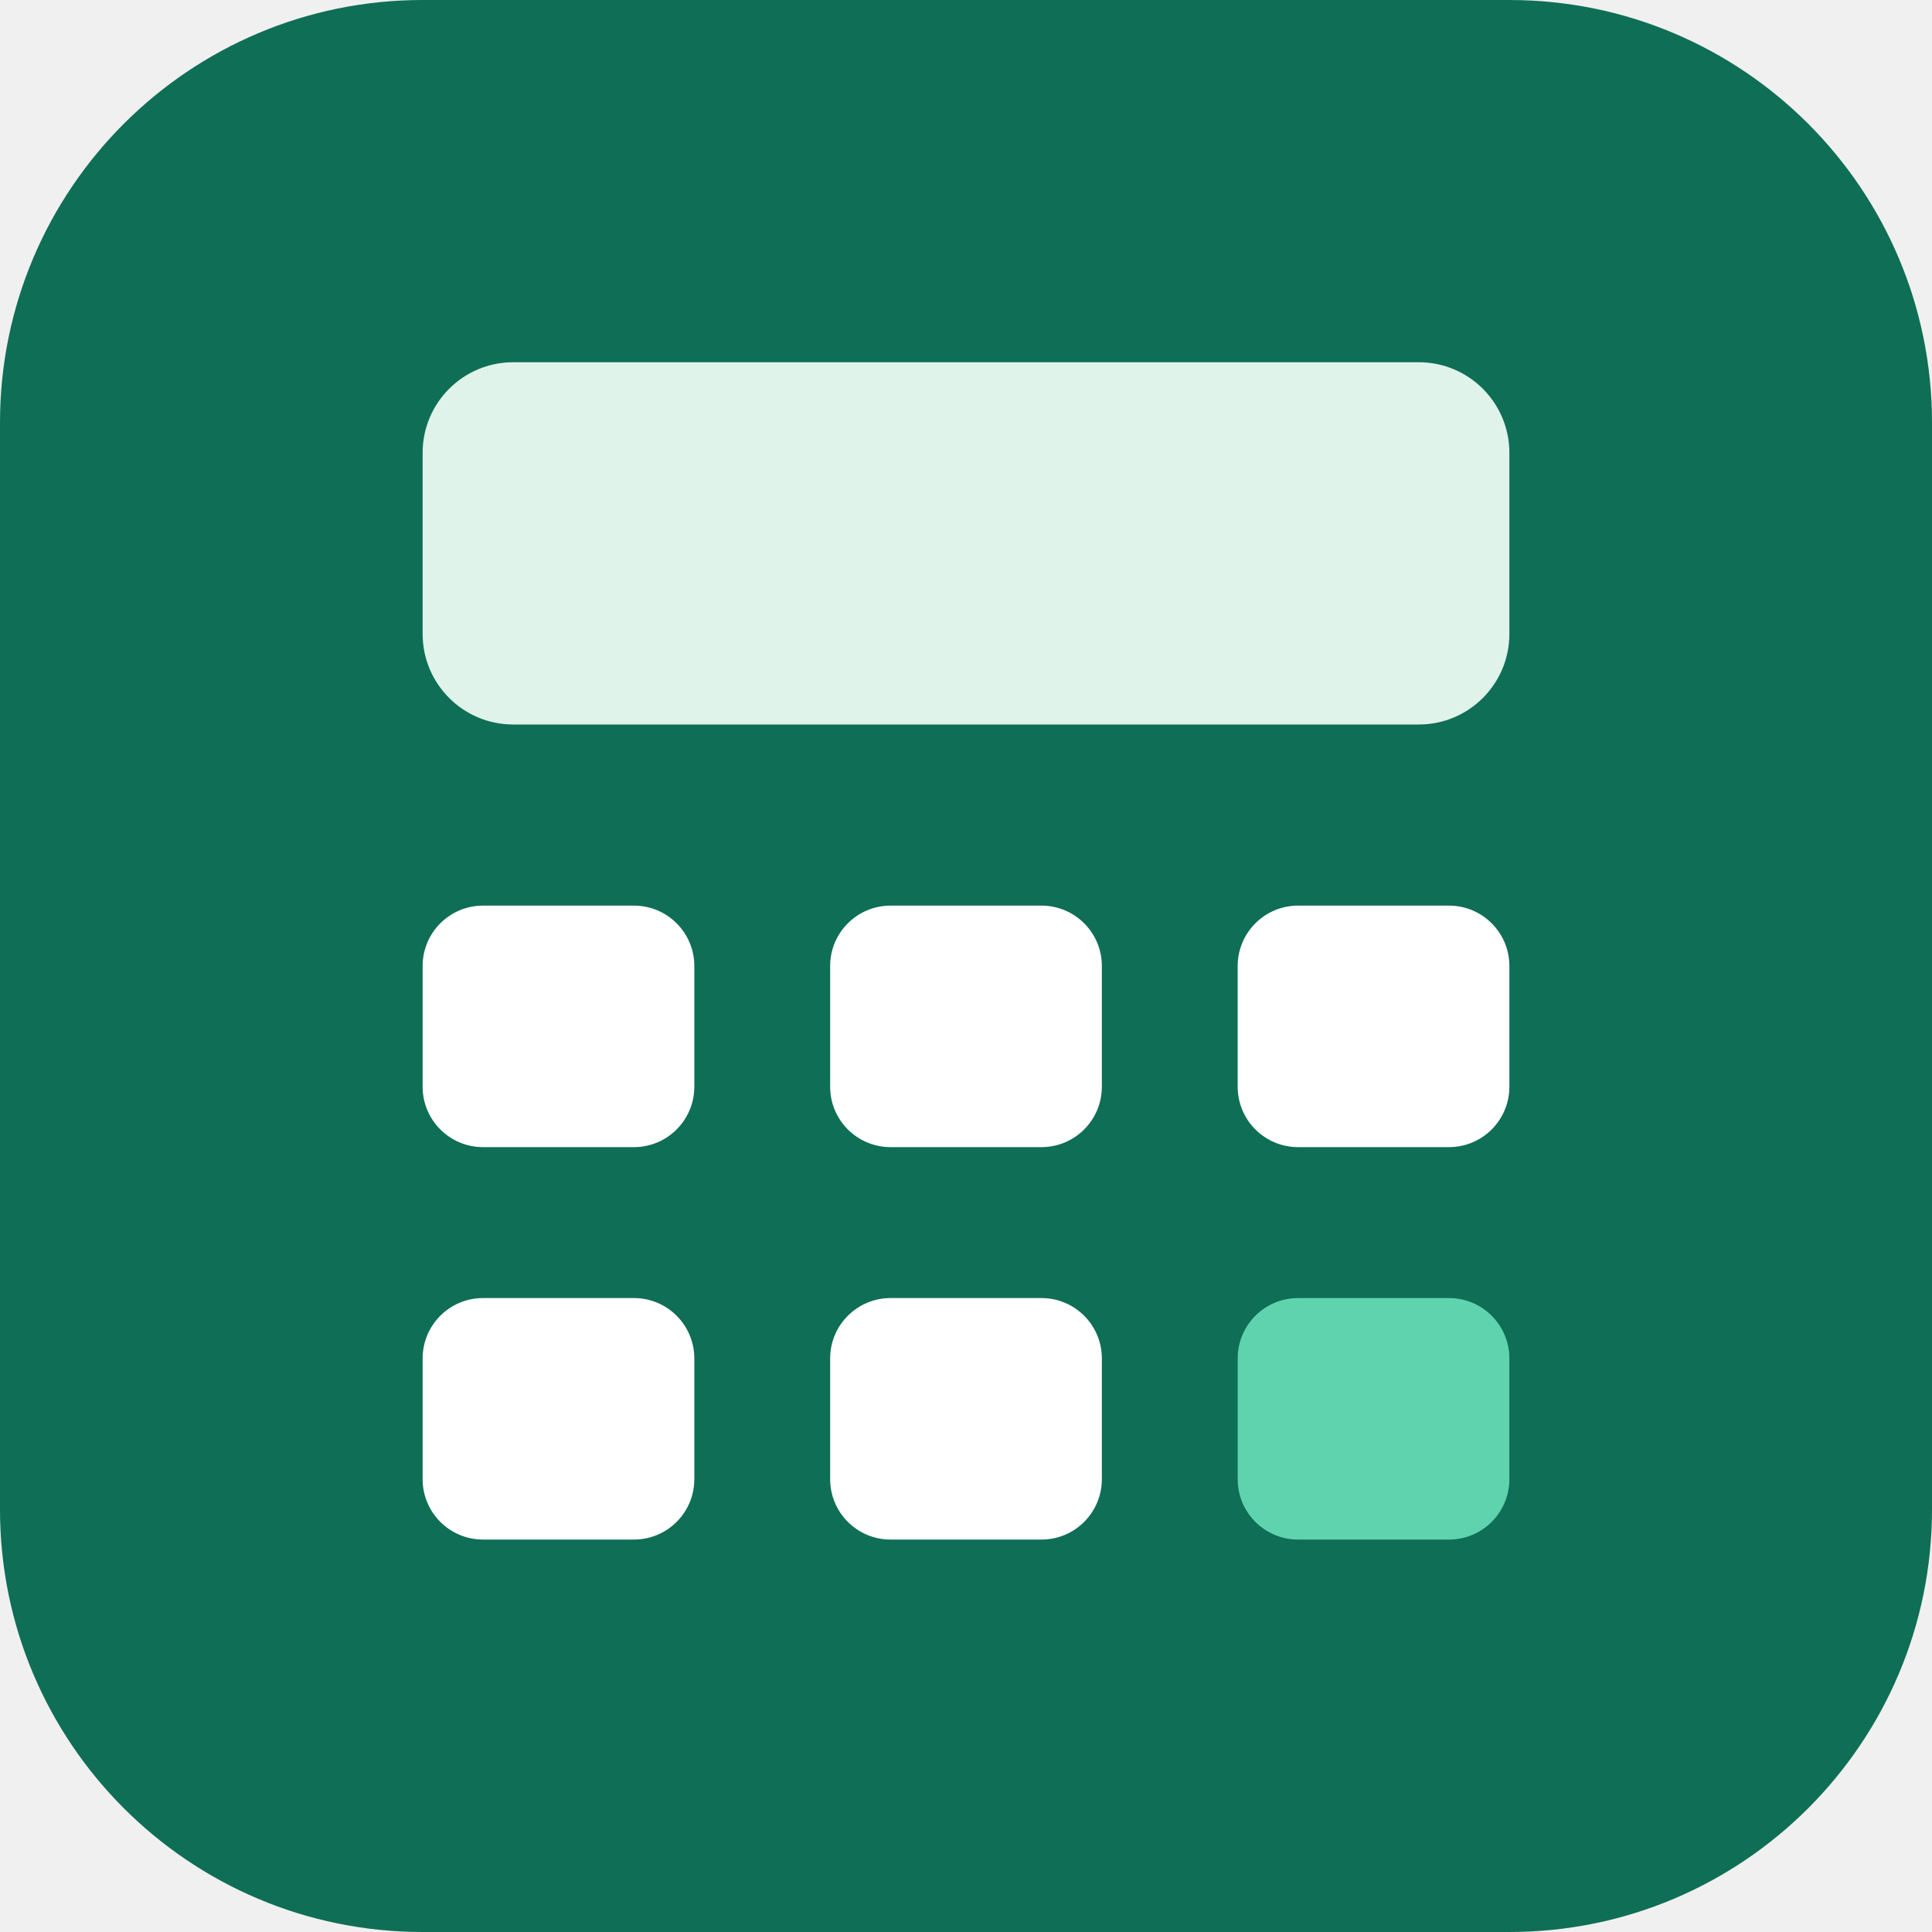
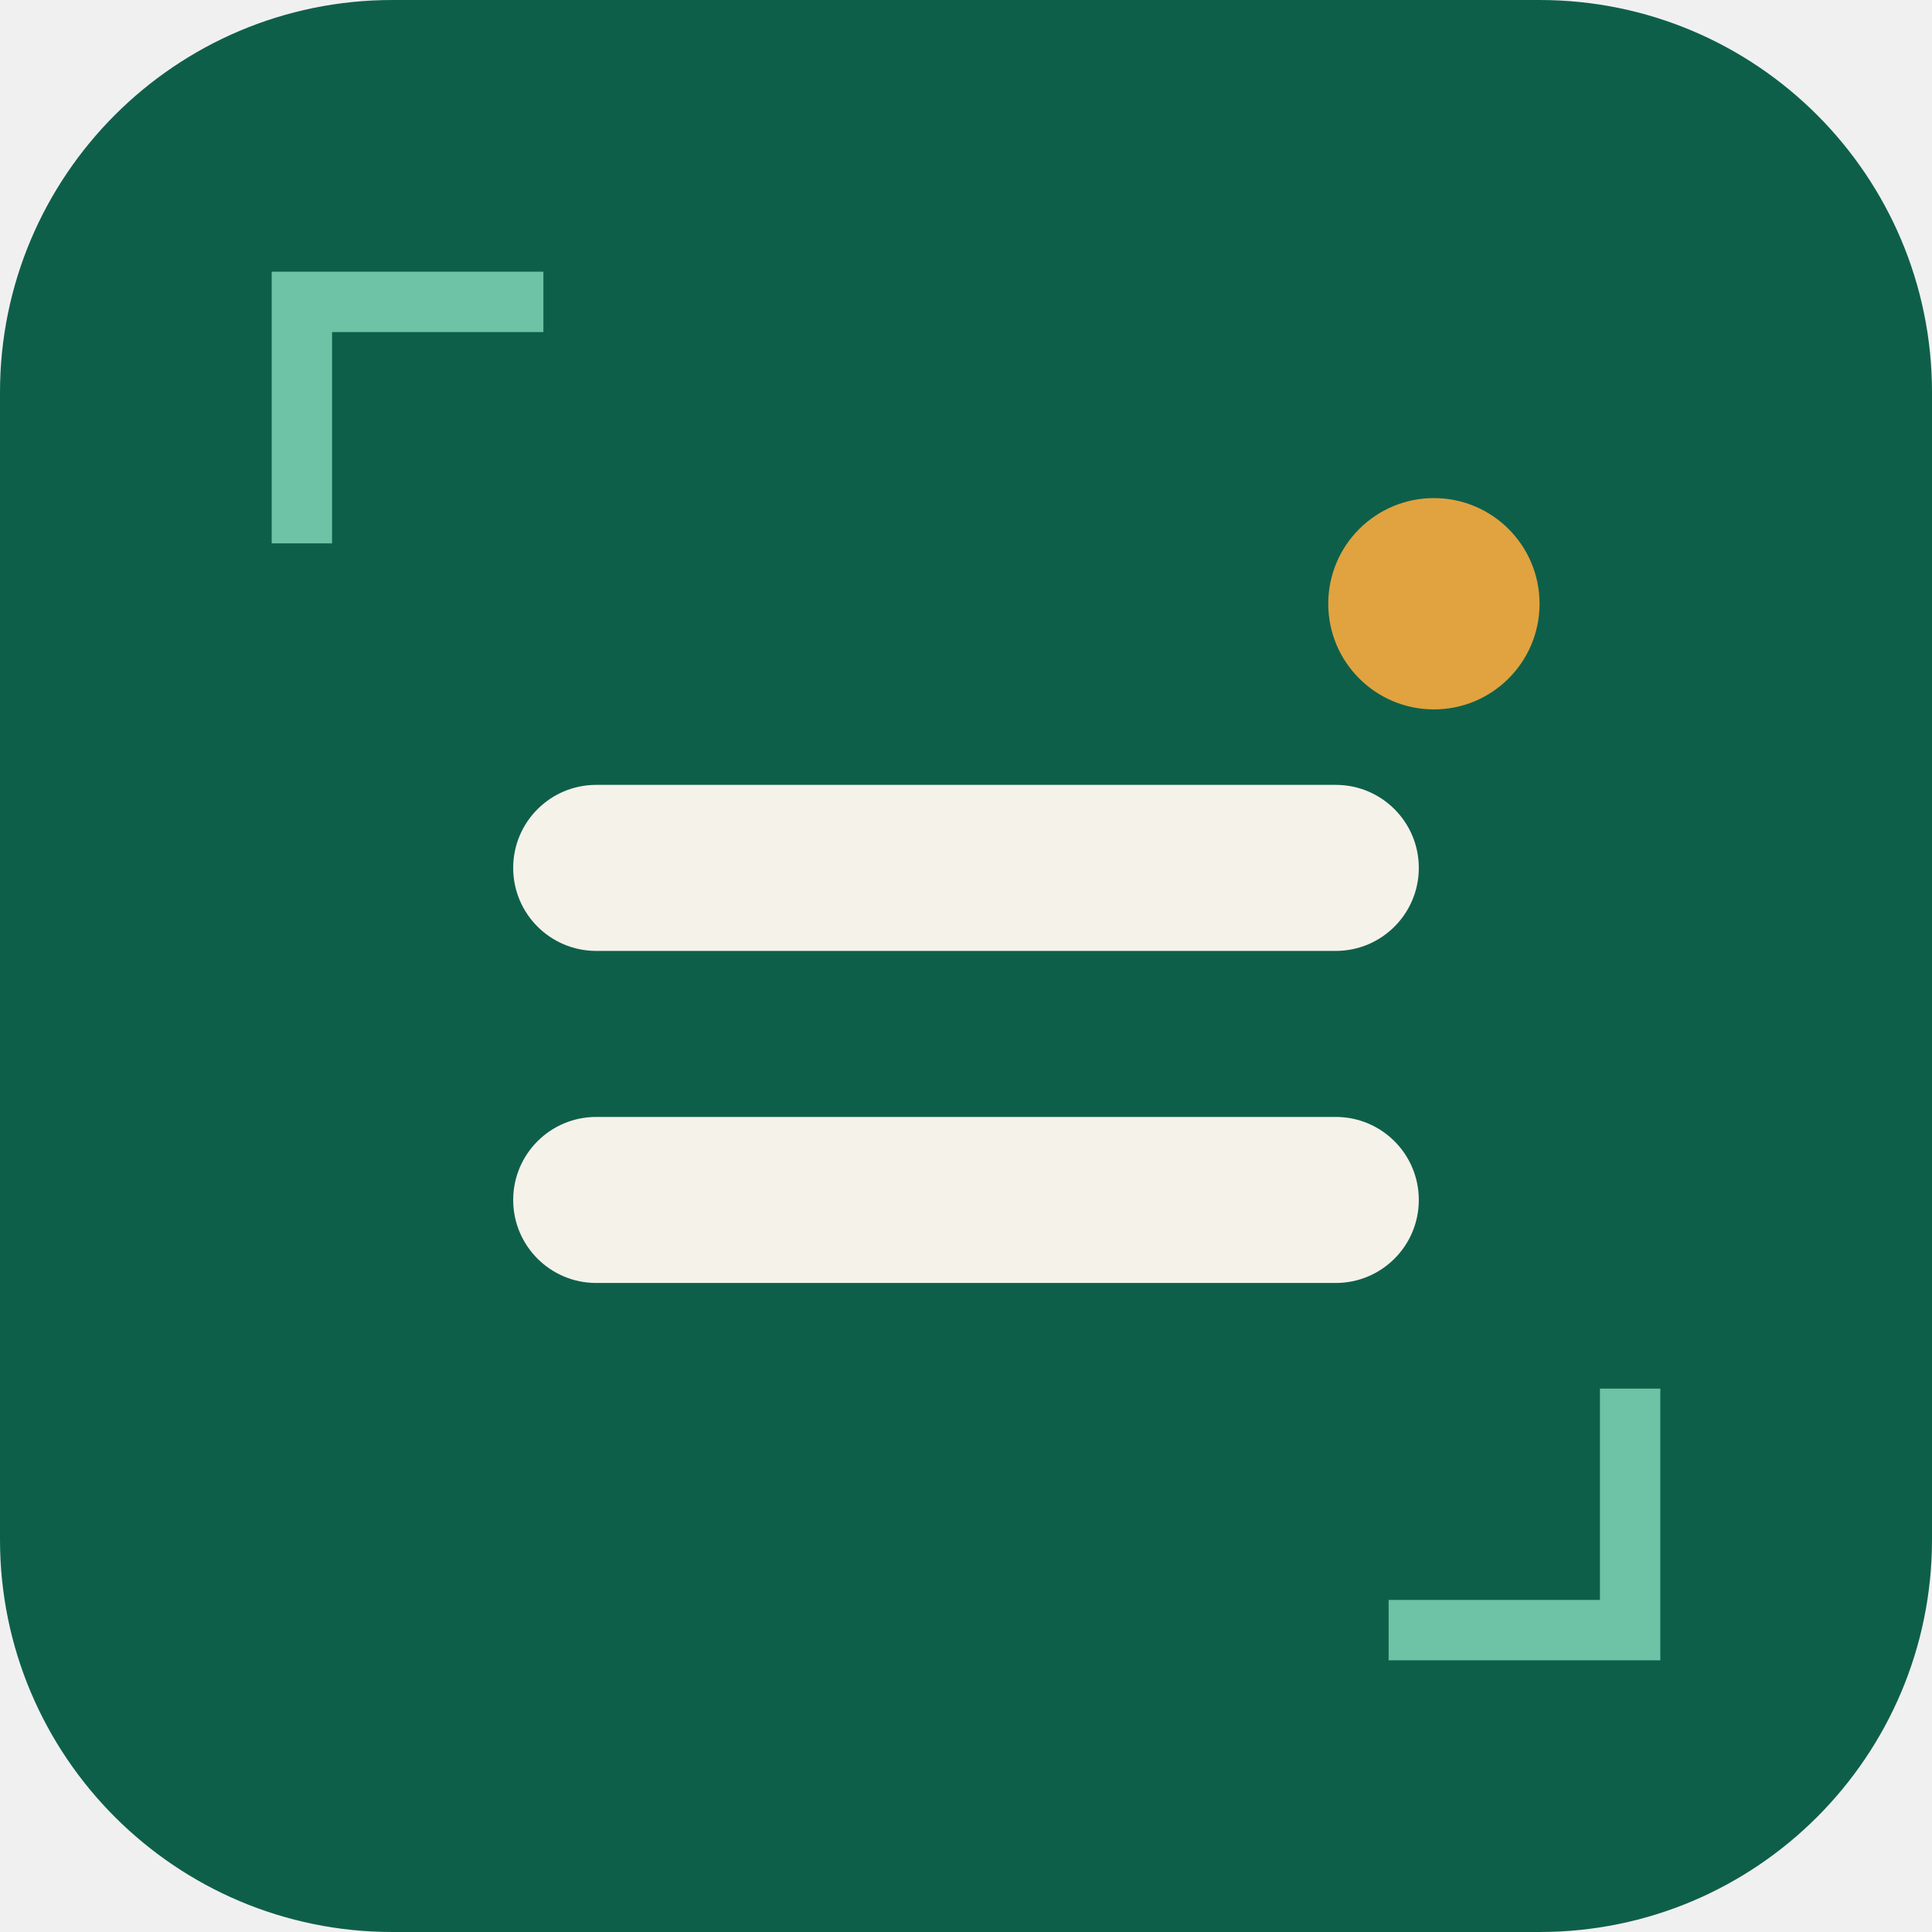
- <svg xmlns="http://www.w3.org/2000/svg" viewBox="0 0 64 64" width="64" height="64">
-   <rect width="64" height="64" rx="14" fill="#0f6e56" />
-   <rect x="14" y="12" width="36" height="12" rx="3" fill="#dff3ea" />
-   <g fill="#ffffff">
-     <rect x="14" y="30" width="9" height="8" rx="2" />
-     <rect x="27.5" y="30" width="9" height="8" rx="2" />
-     <rect x="41" y="30" width="9" height="8" rx="2" />
-     <rect x="14" y="43" width="9" height="8" rx="2" />
-     <rect x="27.5" y="43" width="9" height="8" rx="2" />
-     <rect x="41" y="43" width="9" height="8" rx="2" fill="#5fd3ad" />
+ <svg xmlns="http://www.w3.org/2000/svg" viewBox="0 0 64 64" width="64" height="64" role="img" aria-label="Calculator mark">
+   <rect width="64" height="64" rx="13" fill="#0e5f4a" />
+   <g stroke="#7fd3b6" stroke-width="2" fill="none" opacity="0.85">
+     <path d="M10 18V10h8" />
+     <path d="M54 46v8h-8" />
  </g>
+   <g fill="#f5f2ea">
+     <rect x="17" y="26" width="30" height="5.5" rx="2.75" />
+     <rect x="17" y="37" width="30" height="5.5" rx="2.75" />
+   </g>
+   <circle cx="47.5" cy="20" r="3.5" fill="#e0a340" />
</svg>
